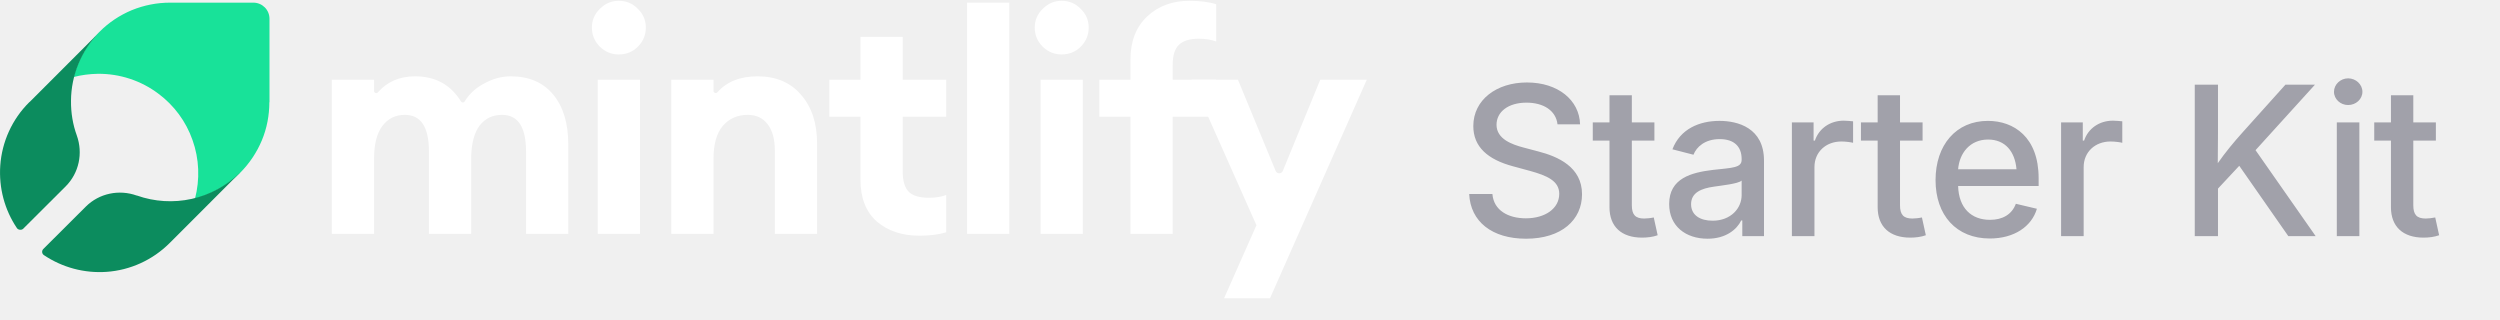
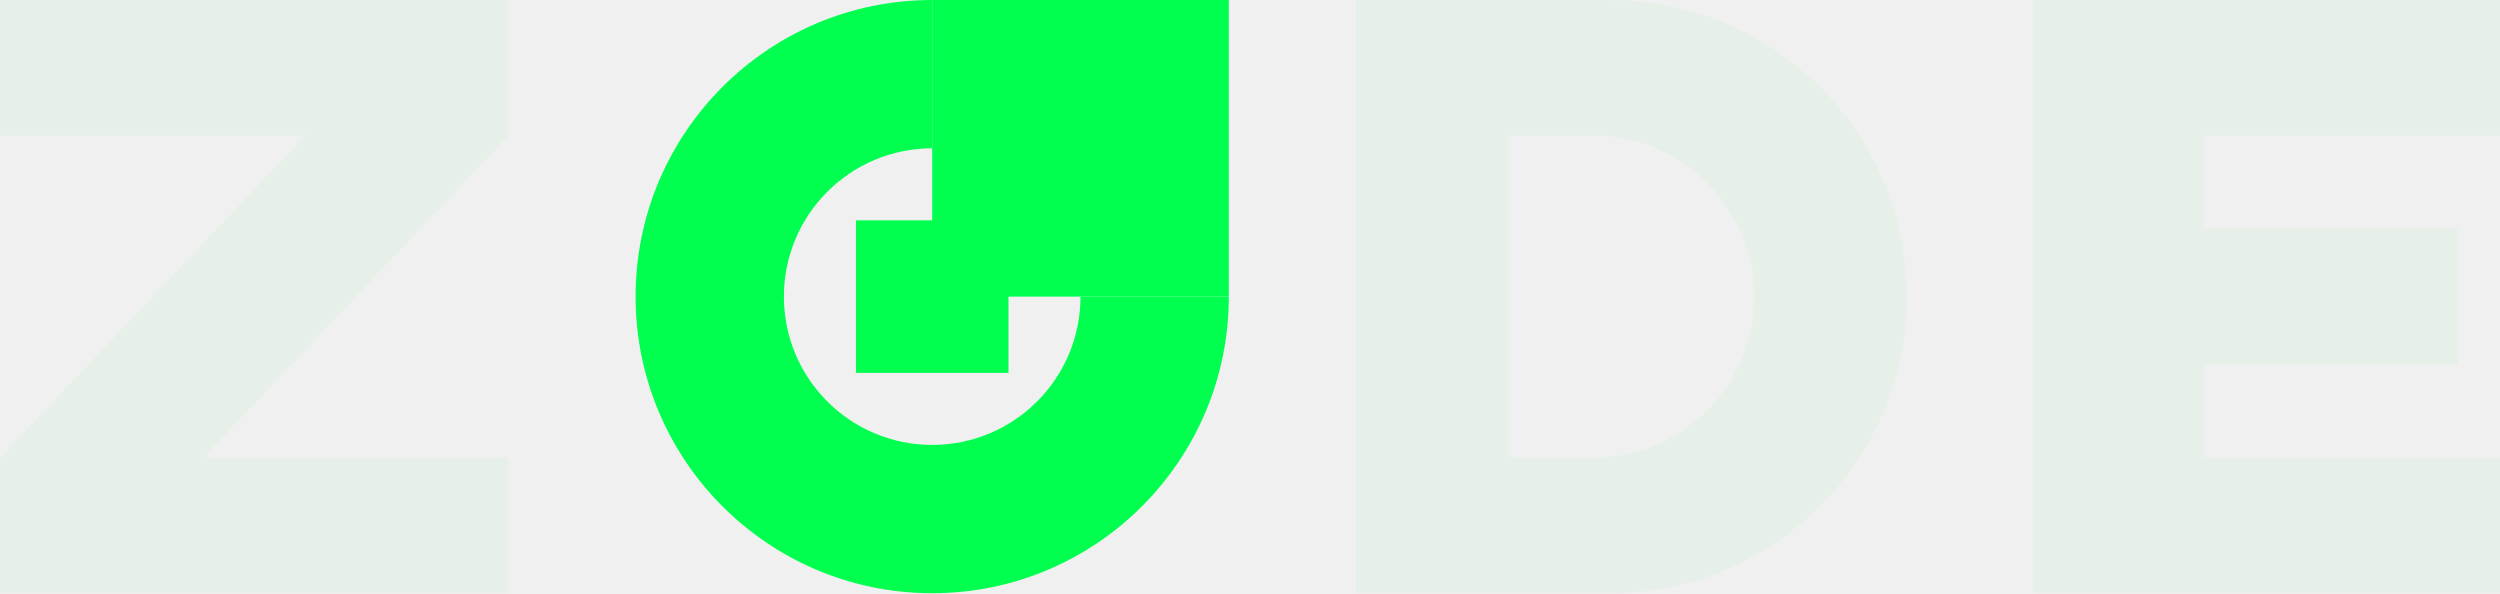
- <svg xmlns="http://www.w3.org/2000/svg" width="180" height="23" viewBox="0 0 180 23" fill="none">
-   <path d="M91.44 21.476H88.133L90.464 16.216L85.802 5.74H89.132L91.847 12.307C91.943 12.536 92.268 12.536 92.362 12.306L95.058 5.74H98.409L91.44 21.476Z" fill="white" />
-   <path d="M81.393 16.837V8.403H79.152V5.74H81.393V4.297C81.393 2.98 81.792 1.944 82.592 1.19C83.391 0.435 84.404 0.058 85.633 0.058C86.387 0.058 87.031 0.139 87.564 0.302V2.988C87.208 2.854 86.794 2.788 86.32 2.788C85.655 2.788 85.174 2.936 84.878 3.232C84.582 3.513 84.434 3.994 84.434 4.674V5.74H87.564V8.403H84.434V16.837H81.393Z" fill="white" />
-   <path d="M76.433 3.92C75.915 3.92 75.463 3.735 75.079 3.365C74.694 2.98 74.502 2.521 74.502 1.989C74.502 1.456 74.694 1.005 75.079 0.635C75.463 0.25 75.915 0.058 76.433 0.058C76.98 0.058 77.438 0.25 77.809 0.635C78.193 1.005 78.386 1.456 78.386 1.989C78.386 2.521 78.193 2.98 77.809 3.365C77.438 3.735 76.98 3.92 76.433 3.92ZM74.924 16.837V5.74H77.964V16.837H74.924Z" fill="white" />
-   <path d="M69.628 16.837V0.191H72.669V16.837H69.628Z" fill="white" />
-   <path d="M66.194 16.97C64.951 16.97 63.93 16.63 63.131 15.949C62.347 15.254 61.955 14.255 61.955 12.953V8.403H59.713V5.74H61.955V2.655H64.995V5.74H68.125V8.403H64.995V12.354C64.995 13.034 65.143 13.523 65.439 13.819C65.735 14.1 66.216 14.24 66.882 14.24C67.355 14.24 67.769 14.174 68.125 14.04V16.726C67.592 16.889 66.948 16.97 66.194 16.97Z" fill="white" />
-   <path d="M48.332 16.837V5.74H51.373V6.551C51.373 6.688 51.559 6.748 51.65 6.646C52.328 5.879 53.293 5.495 54.546 5.495C55.878 5.495 56.921 5.939 57.676 6.827C58.445 7.7 58.83 8.869 58.83 10.334V16.837H55.789V10.844C55.789 10.03 55.619 9.402 55.279 8.958C54.939 8.499 54.458 8.27 53.836 8.27C53.096 8.27 52.497 8.536 52.038 9.069C51.594 9.601 51.373 10.386 51.373 11.421V16.837H48.332Z" fill="white" />
-   <path d="M44.547 3.92C44.029 3.92 43.578 3.735 43.193 3.365C42.809 2.98 42.616 2.521 42.616 1.989C42.616 1.456 42.809 1.005 43.193 0.635C43.578 0.25 44.029 0.058 44.547 0.058C45.095 0.058 45.553 0.25 45.923 0.635C46.308 1.005 46.5 1.456 46.5 1.989C46.5 2.521 46.308 2.98 45.923 3.365C45.553 3.735 45.095 3.92 44.547 3.92ZM43.038 16.837V5.74H46.079V16.837H43.038Z" fill="white" />
-   <path d="M37.875 16.837V10.911C37.875 9.15 37.298 8.27 36.144 8.27C35.478 8.27 34.945 8.521 34.546 9.024C34.161 9.527 33.954 10.275 33.924 11.266V16.837H30.884V10.911C30.884 9.15 30.306 8.27 29.152 8.27C28.472 8.27 27.932 8.536 27.532 9.069C27.133 9.601 26.933 10.386 26.933 11.421V16.837H23.892V5.74H26.933V6.559C26.933 6.695 27.116 6.755 27.206 6.652C27.878 5.881 28.771 5.495 29.885 5.495C31.349 5.495 32.452 6.1 33.193 7.309C33.252 7.404 33.395 7.403 33.454 7.307C33.774 6.78 34.219 6.361 34.79 6.05C35.441 5.68 36.099 5.495 36.765 5.495C38.082 5.495 39.103 5.932 39.828 6.805C40.553 7.678 40.916 8.876 40.916 10.4V16.837H37.875Z" fill="white" />
-   <path d="M19.403 7.362V1.35C19.403 0.705 18.879 0.191 18.244 0.191H12.235C11.291 0.191 10.357 0.378 9.487 0.733C8.618 1.098 7.824 1.621 7.16 2.295L7.114 2.341C6.235 3.23 5.609 4.333 5.291 5.548C5.861 5.399 6.45 5.324 7.039 5.314C8.609 5.296 10.151 5.801 11.403 6.745C12.534 7.586 13.394 8.746 13.861 10.083C14.347 11.438 14.403 12.916 14.039 14.309C15.244 13.991 16.356 13.364 17.244 12.486L17.291 12.439C17.954 11.775 18.487 10.98 18.851 10.111C19.216 9.241 19.393 8.306 19.393 7.362H19.403Z" fill="#18E299" />
-   <path d="M5.112 7.26C5.121 5.416 5.857 3.646 7.151 2.324L2.151 7.326C2.133 7.344 2.114 7.354 2.095 7.372C0.876 8.583 0.14 10.204 0.019 11.918C-0.092 13.52 0.327 15.103 1.22 16.426C1.306 16.552 1.537 16.593 1.667 16.472L4.73 13.417C5.689 12.458 5.987 11.033 5.531 9.757C5.242 8.965 5.103 8.117 5.112 7.26Z" fill="#0C8C5E" />
-   <path d="M17.262 12.44C16.303 13.38 15.102 14.032 13.799 14.321C12.486 14.61 11.127 14.526 9.861 14.079C9.861 14.079 9.851 14.079 9.842 14.079C8.567 13.622 7.142 13.921 6.183 14.871L3.12 17.926C2.99 18.056 3.009 18.27 3.167 18.373C4.489 19.258 6.072 19.686 7.673 19.574C9.386 19.453 10.997 18.717 12.216 17.497L12.263 17.451L17.262 12.449V12.44Z" fill="#0C8C5E" />
-   <text x="105" y="17" font-family="Inter, ui-sans-serif, system-ui, -apple-system, sans-serif" font-size="15" font-weight="500" fill="#A1A1AA" letter-spacing="-0.01em">Starter Kit</text>
+ <svg xmlns="http://www.w3.org/2000/svg" viewBox="0 0 295 70" fill="#e6f0e8" role="img" aria-label="Zode">
+   <path d="M0 0 H60 V16 L24 54 H60 V70 H0 V54 L36 16 H0 V0 Z" />
+   <g transform="translate(75 0)" fill="#00ff4f">
+     <path d="M35 0 A35 35 0 1 0 70 35 H52.5 A17.5 17.5 0 1 1 35 17.5 V0 Z" />
+     <rect x="35" y="0" width="35" height="35" />
+     <rect x="26" y="26" width="18" height="18" />
+   </g>
+   <path transform="translate(160 0)" d="M0 0 H30 A35 35 0 0 1 30 70 H0 V0 Z M18 16 V54 H28 A19 19 0 0 0 28 16 H18 Z" />
+   <path transform="translate(240 0)" d="M0 0 H55 V16 H20 V27 H50 V43 H20 V54 H55 V70 H0 V0 Z" />
</svg>
